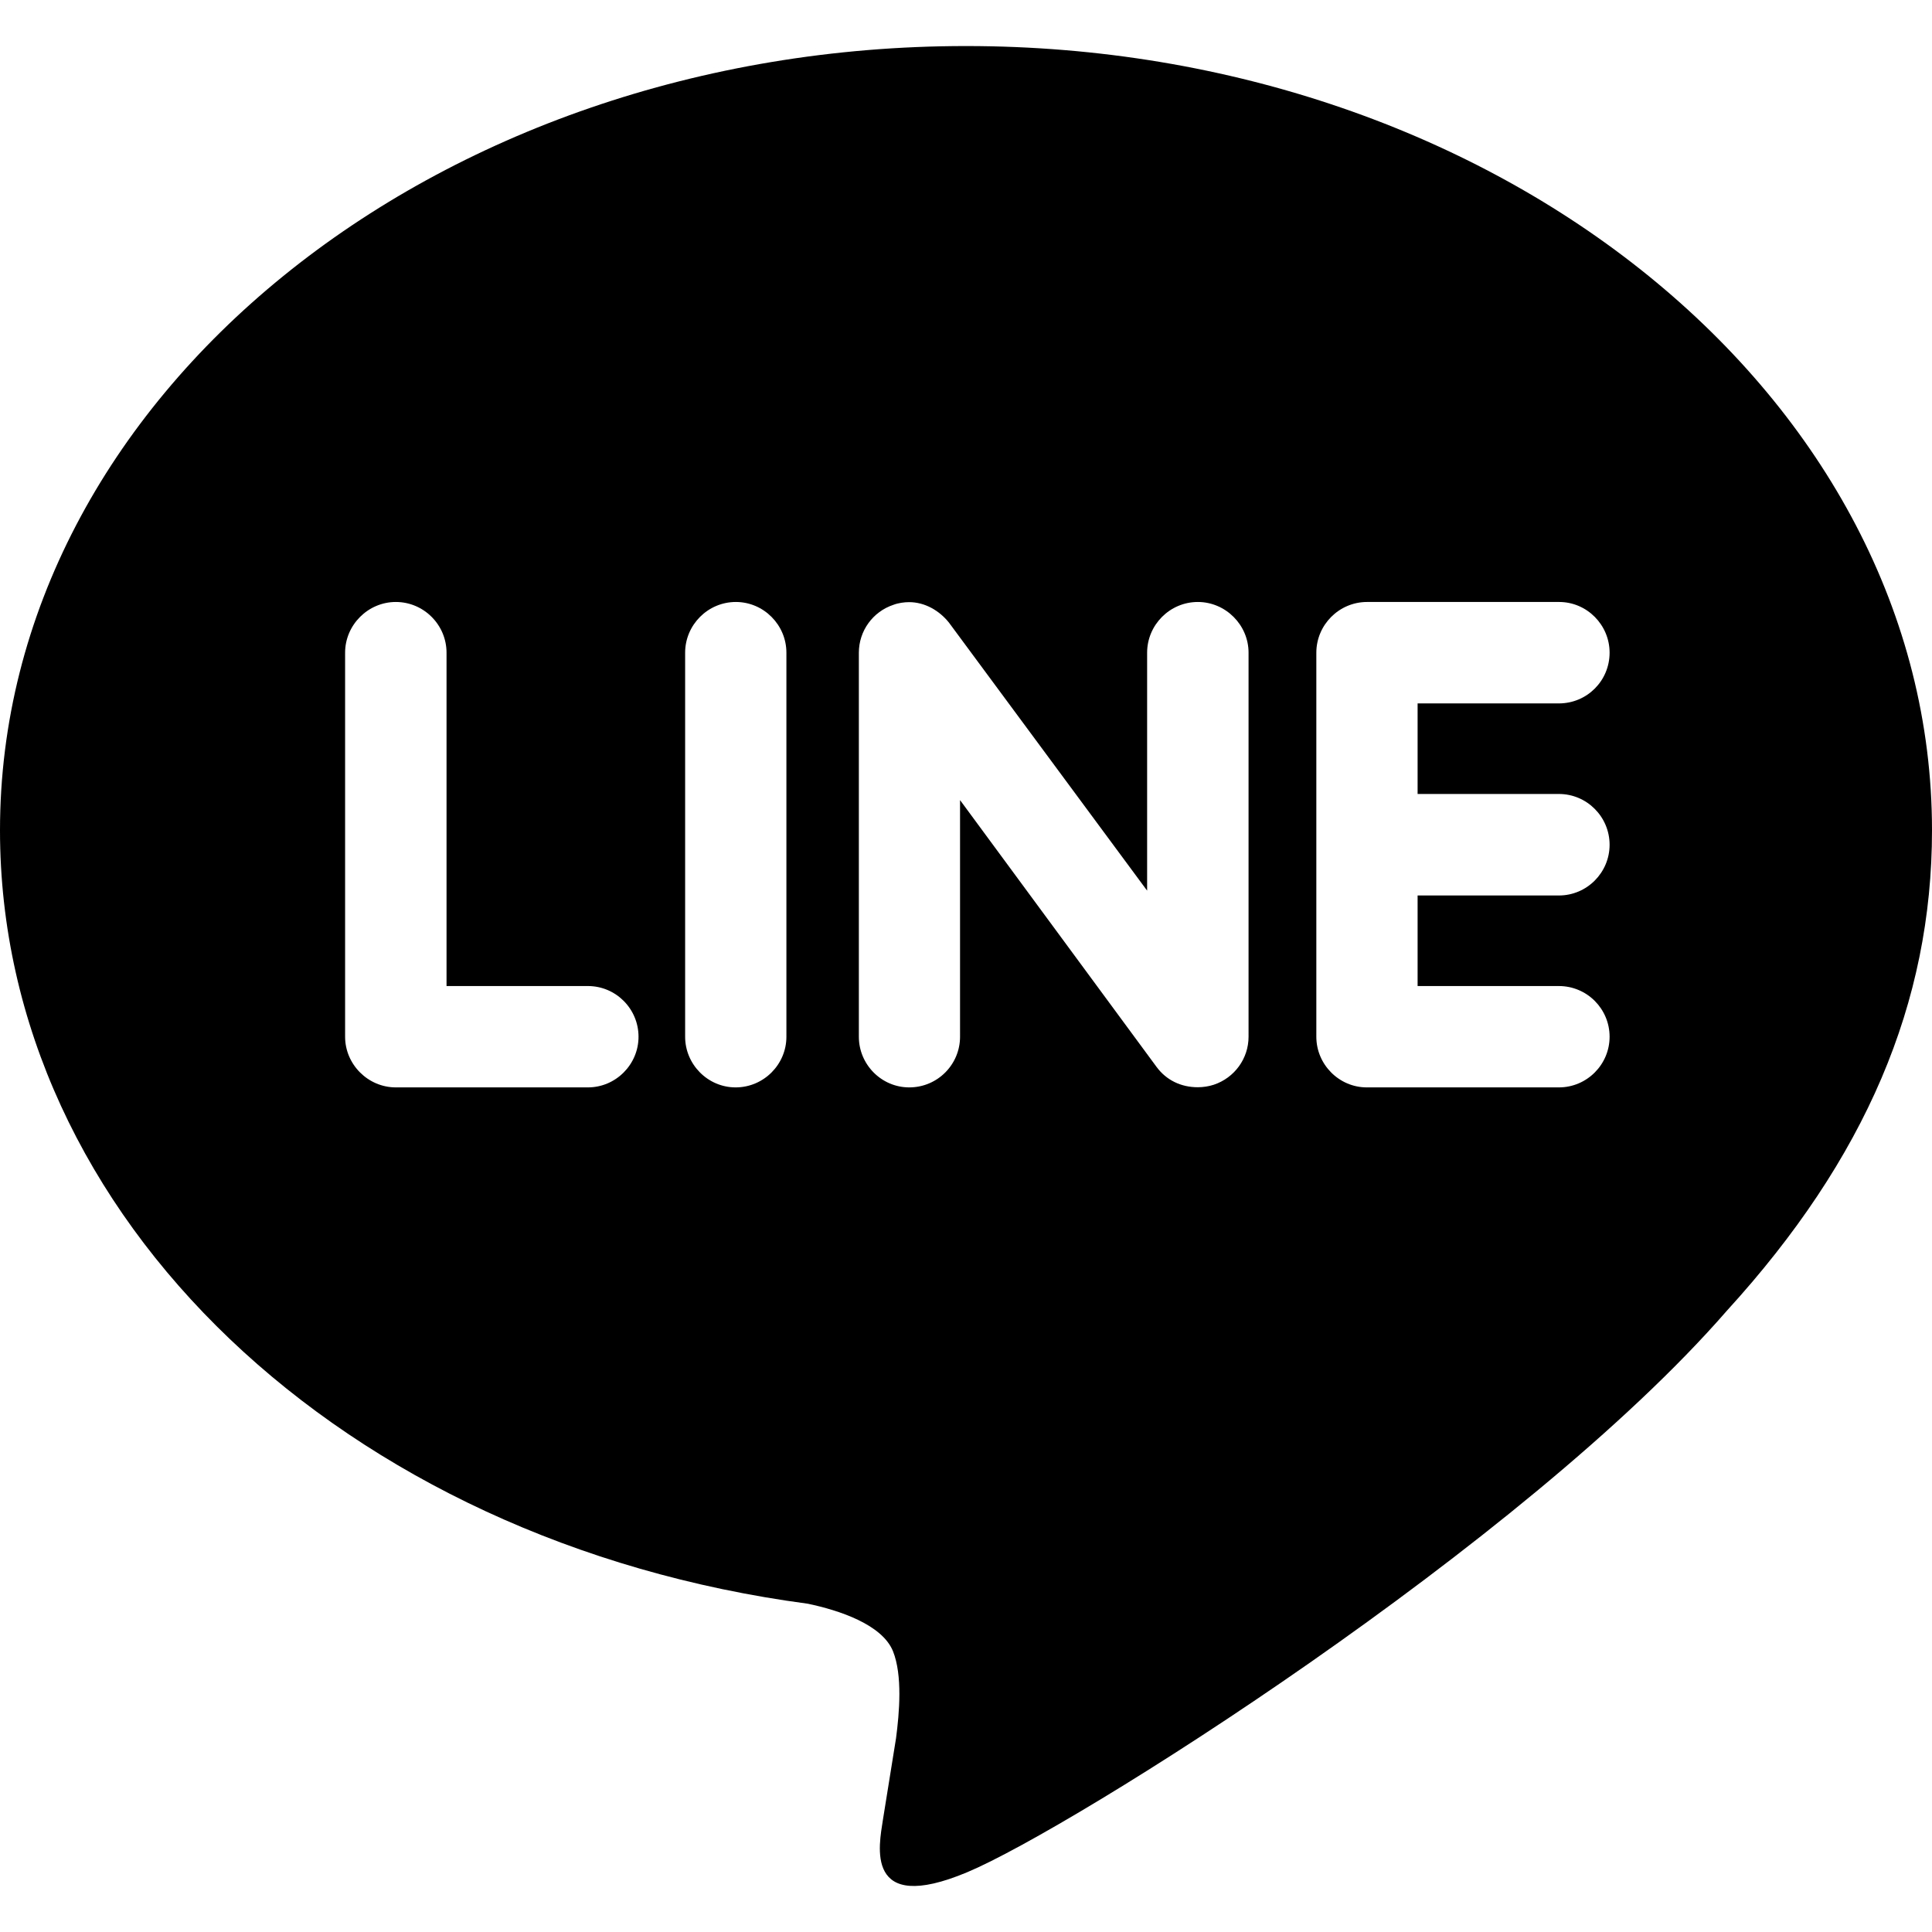
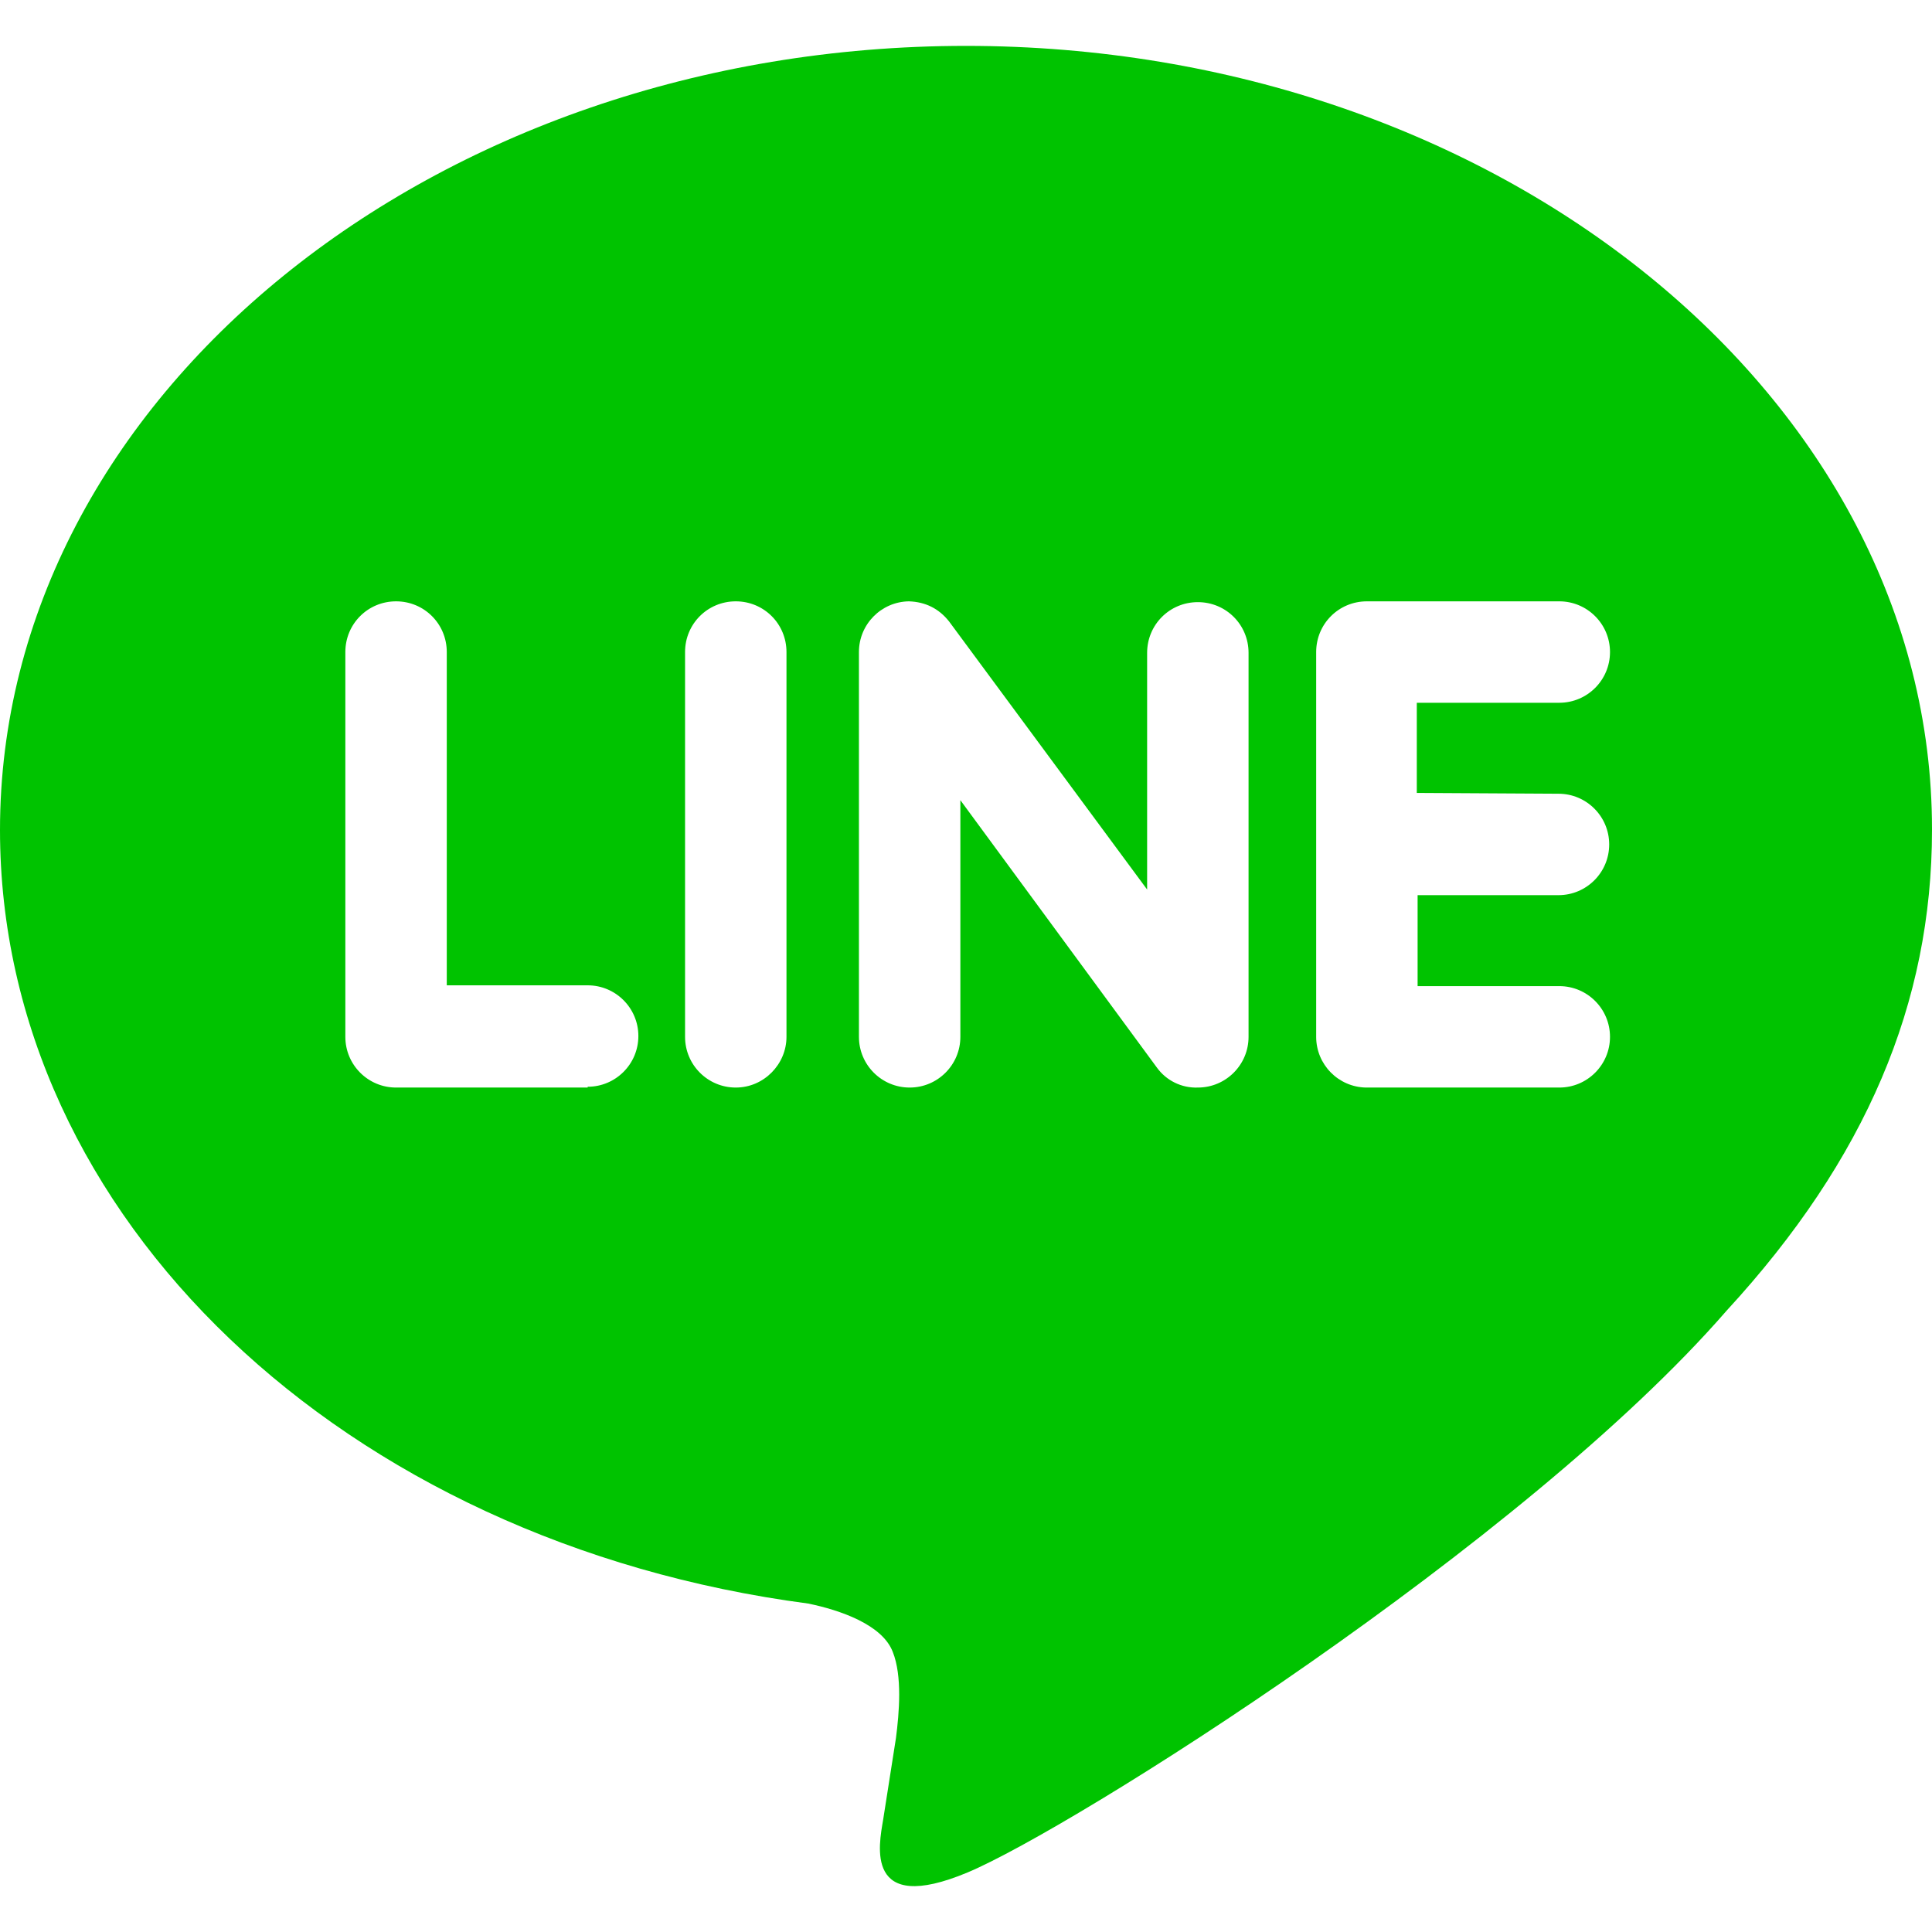
- <svg xmlns="http://www.w3.org/2000/svg" viewBox="0 0 24 24" fill="currentColor" role="img" aria-label="LINE">
-   <path d="M19.365 9.863c.349 0 .63.285.63.631 0 .345-.281.63-.63.63H17.61v1.125h1.755c.349 0 .63.283.63.63 0 .344-.281.629-.63.629h-2.386c-.345 0-.627-.285-.627-.629V8.108c0-.345.282-.63.63-.63h2.386c.346 0 .627.285.627.63 0 .349-.281.63-.63.63H17.61v1.125h1.755zm-3.855 3.016c0 .27-.174.51-.432.596-.064.021-.133.031-.199.031-.211 0-.391-.09-.51-.25l-2.443-3.317v2.94c0 .344-.279.629-.631.629-.346 0-.626-.285-.626-.629V8.108c0-.27.173-.51.43-.595.06-.023.136-.033.194-.033.195 0 .375.104.495.254l2.462 3.33V8.108c0-.345.282-.63.63-.63.345 0 .63.285.63.63v4.771zm-5.741 0c0 .344-.282.629-.631.629-.345 0-.627-.285-.627-.629V8.108c0-.345.282-.63.63-.63.346 0 .628.285.628.63v4.771zm-2.466.629H4.917c-.345 0-.63-.285-.63-.629V8.108c0-.345.285-.63.63-.63.348 0 .63.285.63.63v4.141h1.756c.348 0 .629.283.629.63 0 .344-.282.629-.629.629M24 10.314C24 4.943 18.615.572 12 .572S0 4.943 0 10.314c0 4.811 4.27 8.842 10.035 9.608.391.082.923.258 1.058.59.12.301.079.766.038 1.08l-.164 1.02c-.045.301-.24 1.186 1.049.645 1.291-.539 6.916-4.078 9.436-6.975C23.176 14.393 24 12.458 24 10.314" />
+ <svg xmlns="http://www.w3.org/2000/svg" fill="#00c300" aria-label="LINE" viewBox="0 0 24 24">
+   <path d="M19.36 9.86a.63.63 0 0 1 0 1.26h-1.75v1.13h1.76a.63.63 0 1 1 0 1.26h-2.4a.63.63 0 0 1-.62-.63V8.1c0-.35.28-.63.63-.63h2.39a.63.63 0 0 1 0 1.26H17.6v1.12zm-3.85 3.02a.63.63 0 0 1-.63.63.6.6 0 0 1-.51-.25l-2.44-3.32v2.94a.63.63 0 0 1-1.26 0V8.1a.63.63 0 0 1 .62-.63q.31.01.5.25l2.46 3.33V8.11c0-.35.28-.63.63-.63s.63.28.63.63zm-5.74 0c0 .34-.28.63-.63.63a.63.63 0 0 1-.63-.63V8.1c0-.35.28-.63.63-.63s.63.28.63.63zm-2.47.63H4.92a.63.63 0 0 1-.63-.63V8.1c0-.35.28-.63.63-.63s.63.28.63.63v4.14H7.3a.63.63 0 0 1 0 1.26M24 10.3C24 4.94 18.61.57 12 .57S0 4.94 0 10.31c0 4.81 4.27 8.85 10.04 9.61.39.08.92.26 1.05.6.12.3.08.76.04 1.07l-.16 1.02c-.05.3-.24 1.19 1.05.65s6.91-4.08 9.43-6.98C23.18 14.4 24 12.46 24 10.31" />
</svg>
